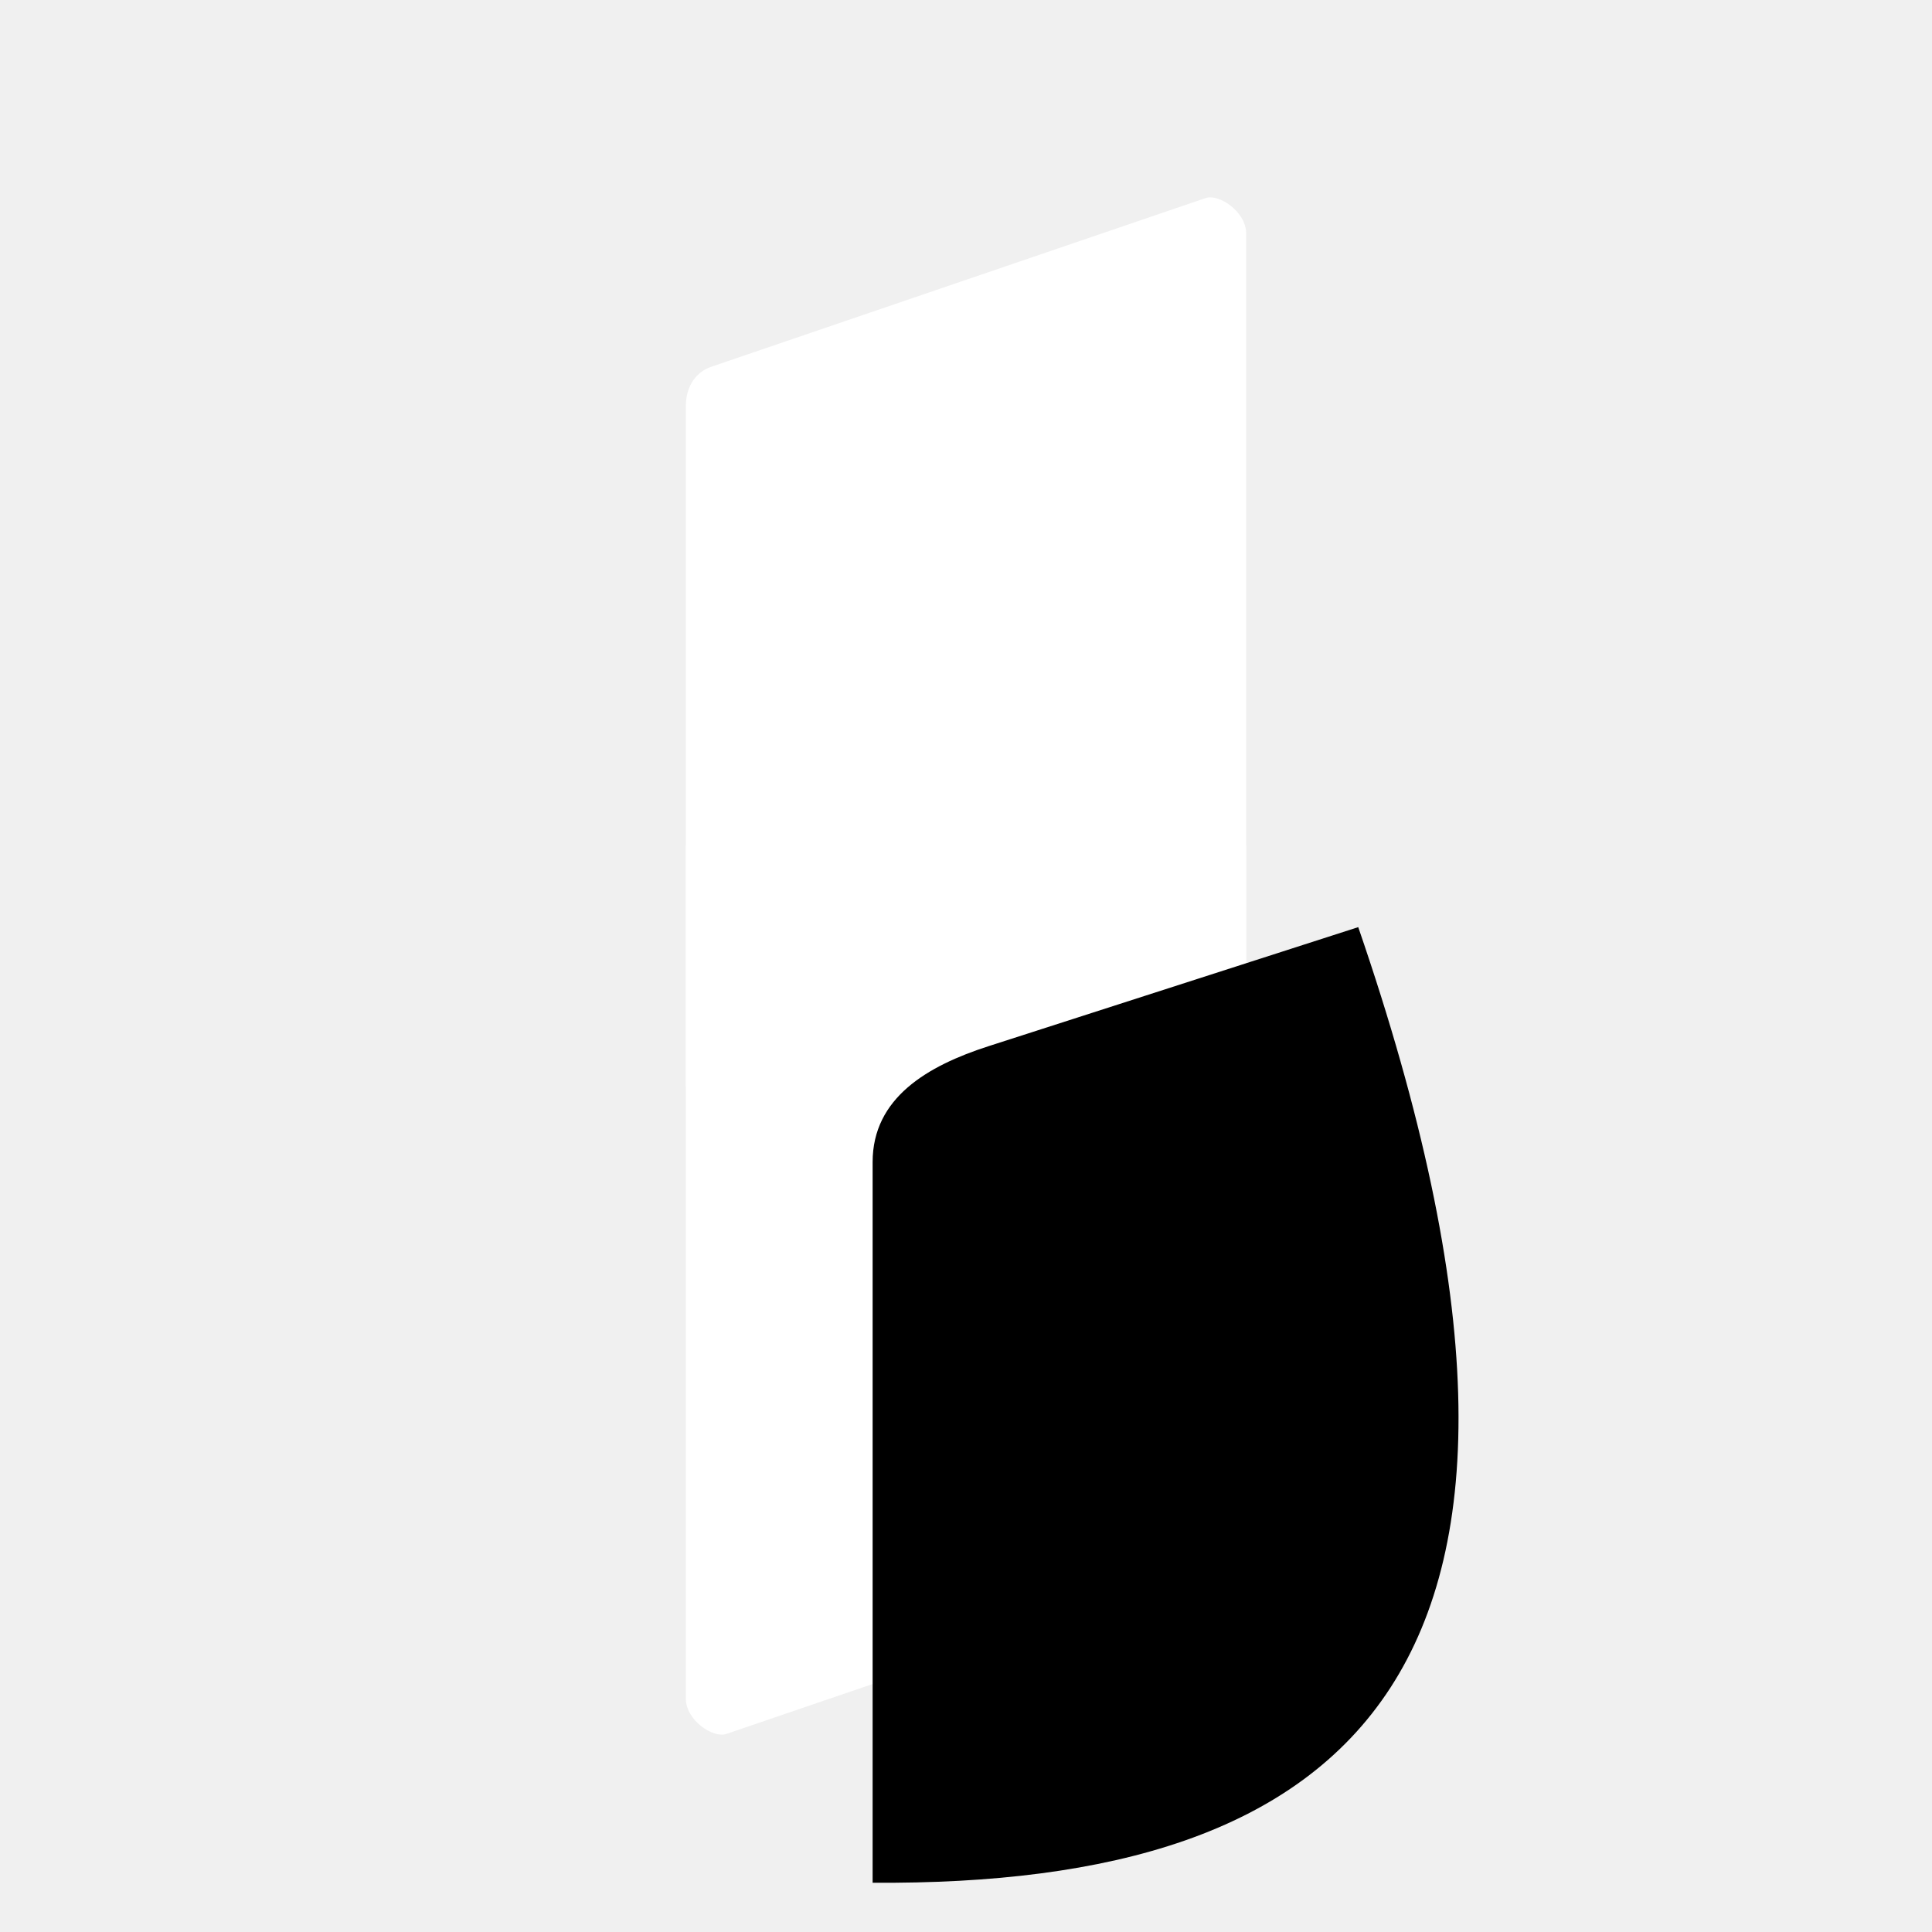
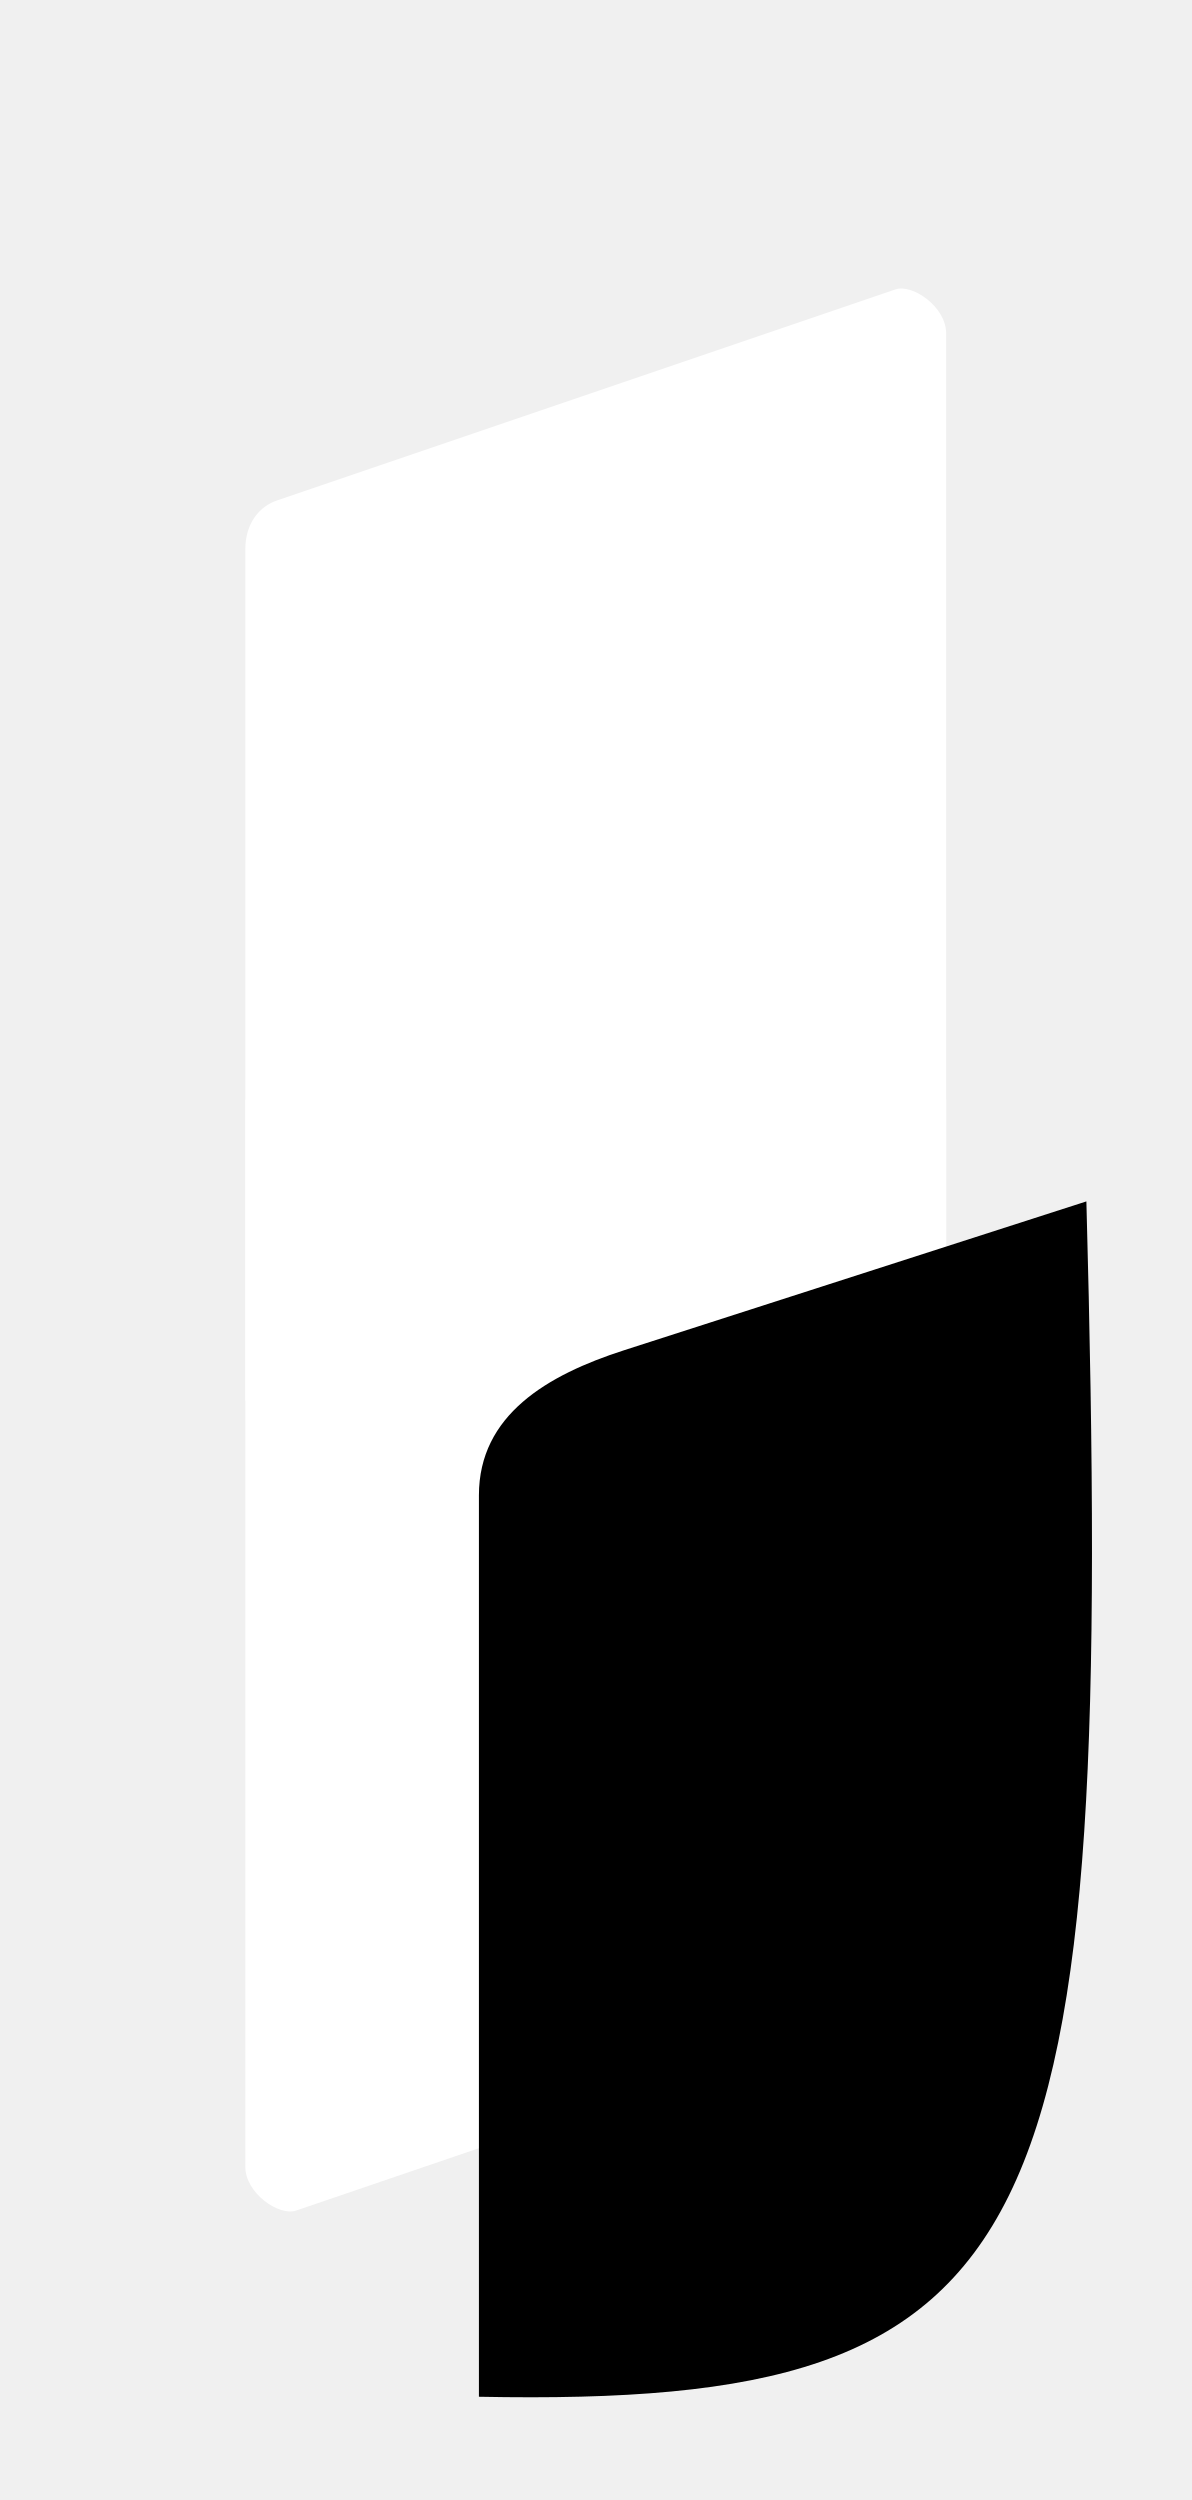
- <svg xmlns="http://www.w3.org/2000/svg" width="1000" height="1000" viewBox="0 0 1000 1000" id="svg4166" version="1.1">
+ <svg xmlns="http://www.w3.org/2000/svg" width="493" height="1034.443" viewBox="0 0 493 1034.443" id="svg4166" version="1.1">
  <defs id="defs4168" />
-   <g id="layer1" transform="translate(0,-52.36229)">
+   <g id="layer1" transform="translate(-253.5,-35.14032)">
    <g id="g4592" style="fill:#ffffff;fill-opacity:1" transform="translate(1.5,2.221965)">
      <path id="rect4416" d="M 366.479,240.048 622.576,152.651 c 6.805,-2.322 20.924,7.043 20.924,18.259 l 0,441.453 -290,0 0,-352.069 c 0,-11.216 6.174,-17.923 12.979,-20.245 z" style="opacity:1;fill:#ffffff;fill-opacity:1;fill-rule:nonzero;stroke:none;stroke-width:20;stroke-linecap:round;stroke-linejoin:miter;stroke-miterlimit:4;stroke-dasharray:none;stroke-dashoffset:260;stroke-opacity:1" />
      <path id="rect4416-3" d="M 630.521,860.233 374.424,947.63 C 367.619,949.952 353.5,940.587 353.5,929.371 l 0,-441.453 290,0 0,352.069 c 0,11.216 -6.174,17.923 -12.979,20.245 z" style="opacity:1;fill:#ffffff;fill-opacity:1;fill-rule:nonzero;stroke:none;stroke-width:20;stroke-linecap:round;stroke-linejoin:miter;stroke-miterlimit:4;stroke-dasharray:none;stroke-dashoffset:260;stroke-opacity:1" />
    </g>
-     <path style="opacity:1;fill:#000000;fill-opacity:1;fill-rule:nonzero;stroke:none;stroke-width:20;stroke-linecap:round;stroke-linejoin:miter;stroke-miterlimit:4;stroke-dasharray:none;stroke-dashoffset:260;stroke-opacity:1" d="m 511.667,593.862 191.353,-61.612 c 133.733,388.472 -5.478,496.367 -251.353,494.612 l 0,-373 c 0,-33.24 28.36,-49.812 60,-60 z" id="rect4419-89" />
+     <path style="opacity:1;fill:#000000;fill-opacity:1;fill-rule:nonzero;stroke:none;stroke-width:20;stroke-linecap:round;stroke-linejoin:miter;stroke-miterlimit:4;stroke-dasharray:none;stroke-dashoffset:260;stroke-opacity:1" d="m 511.667,593.862 191.353,-61.612 c 11.701,432.847 -13.446,499.264 -251.353,494.612 l 0,-373 c 0,-33.24 28.36,-49.812 60,-60 z" id="rect4419-89-55" />
  </g>
</svg>
